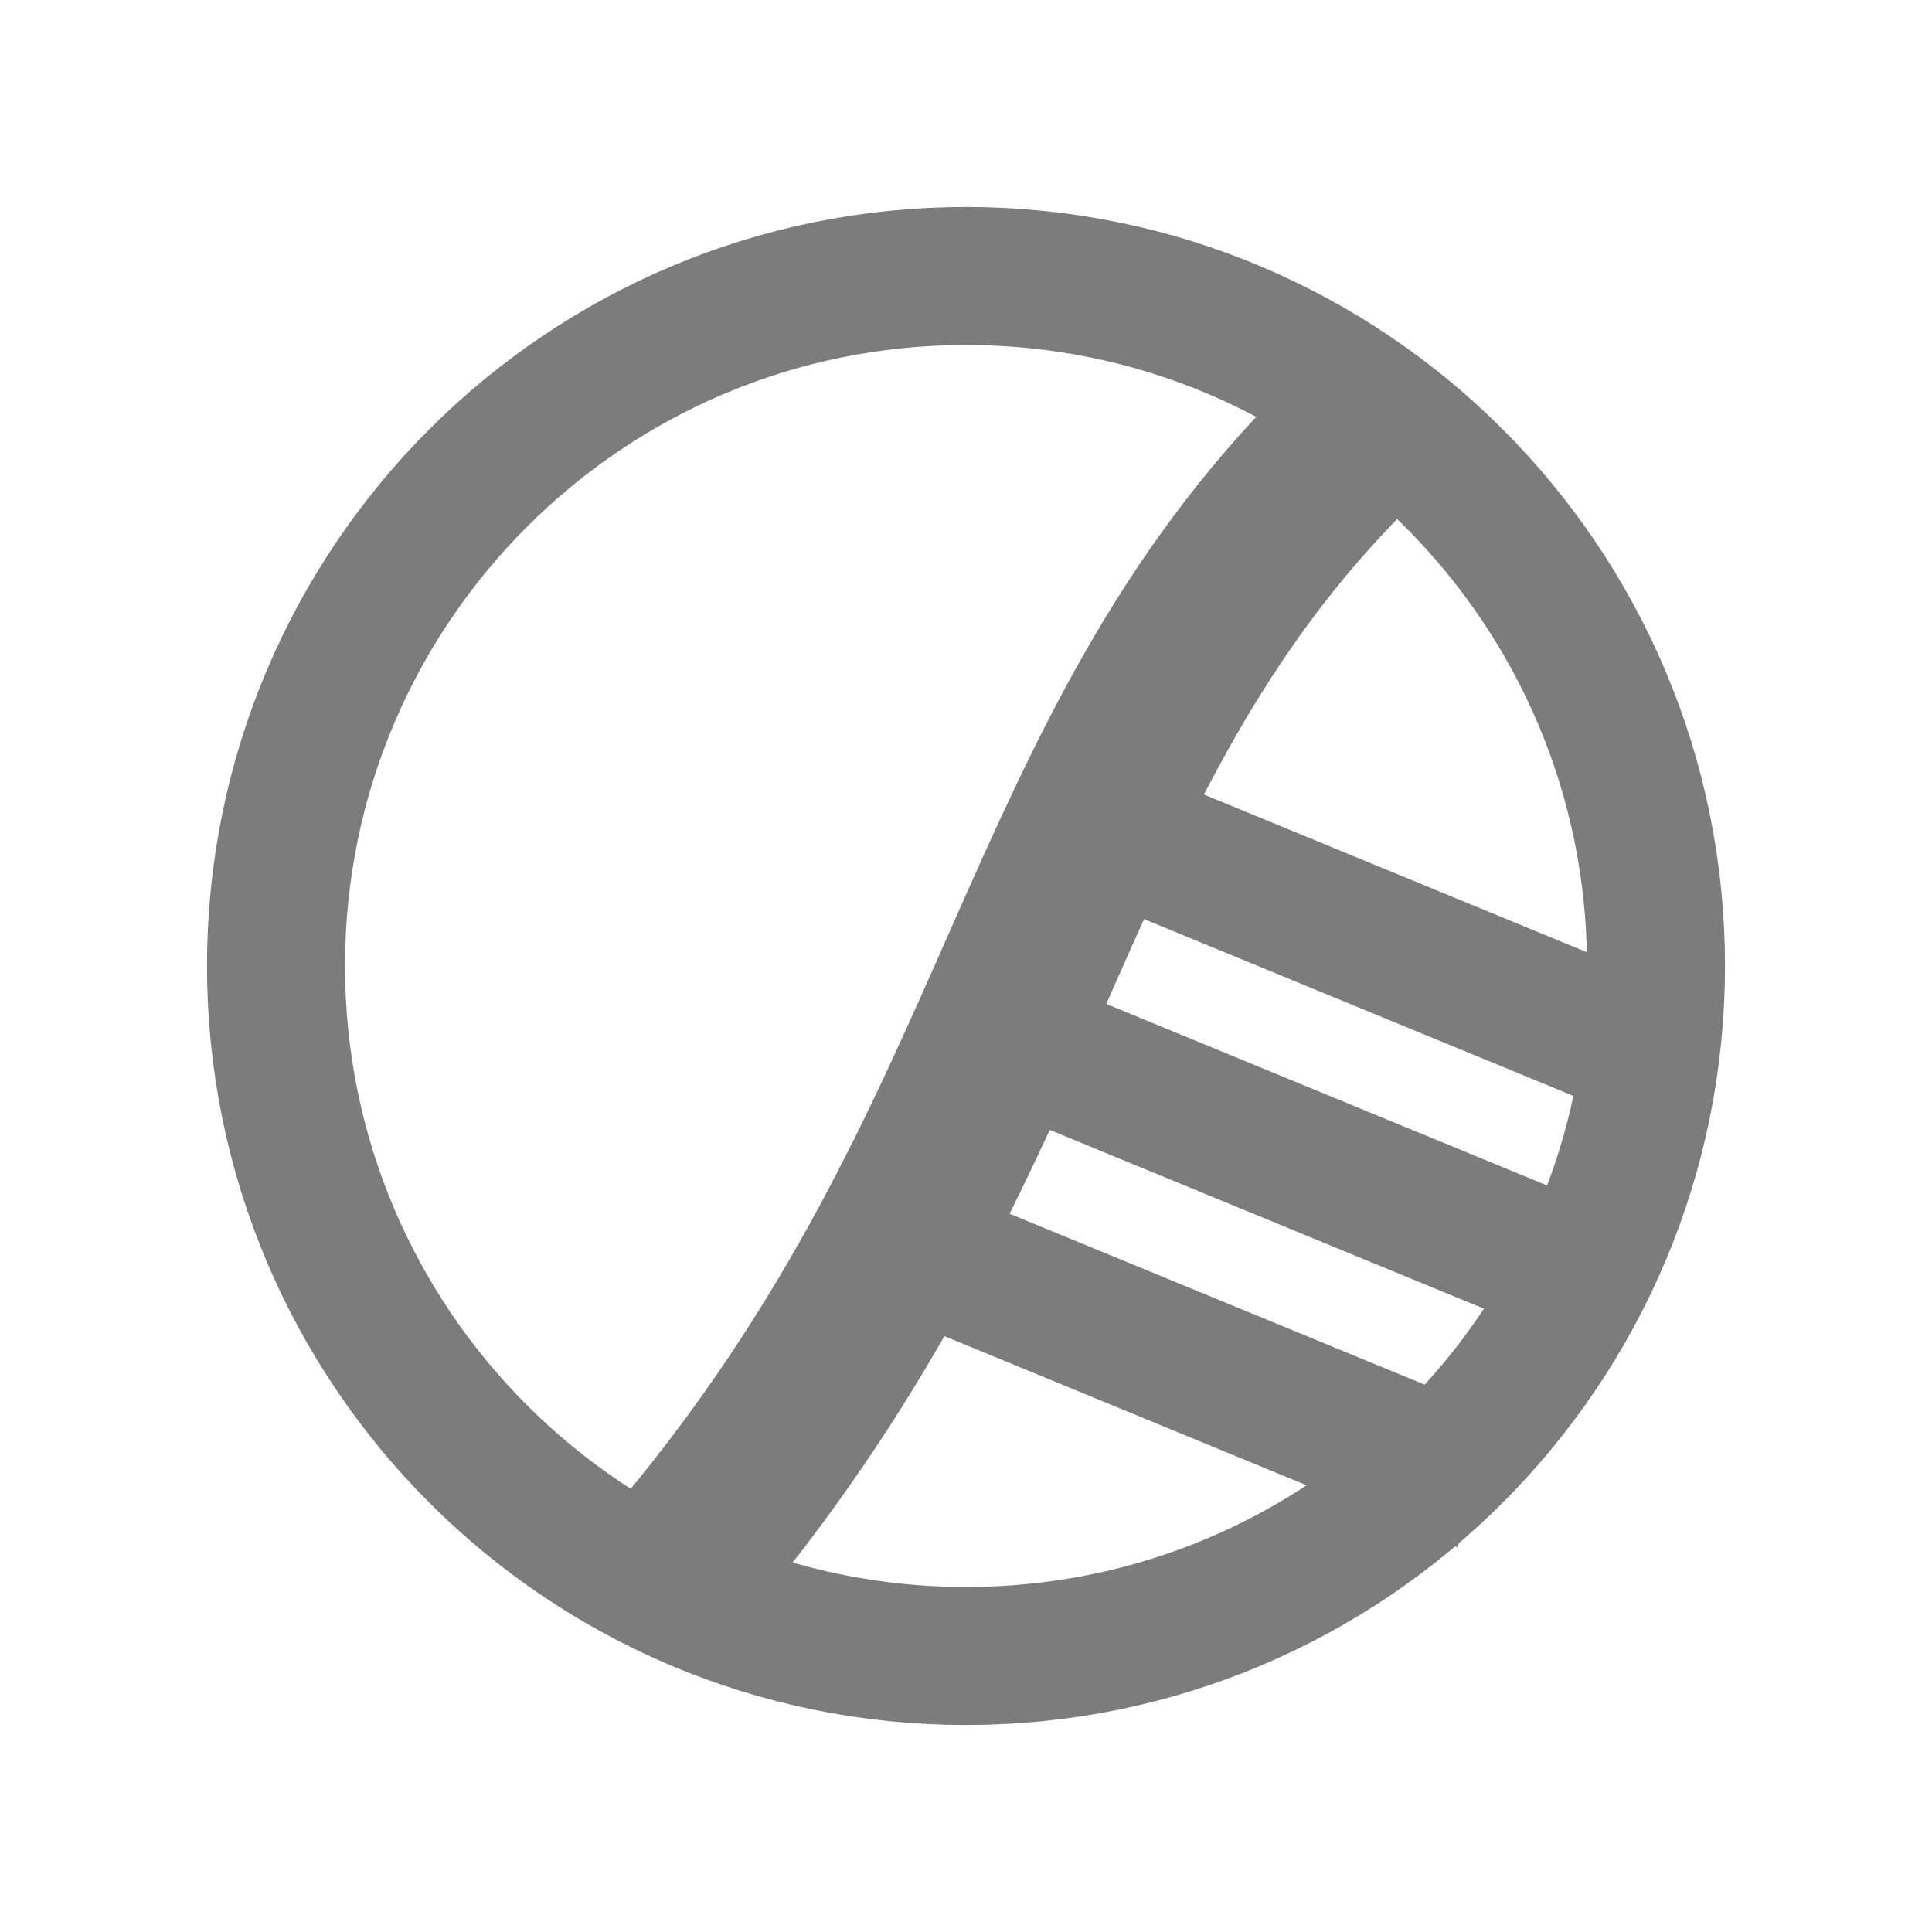
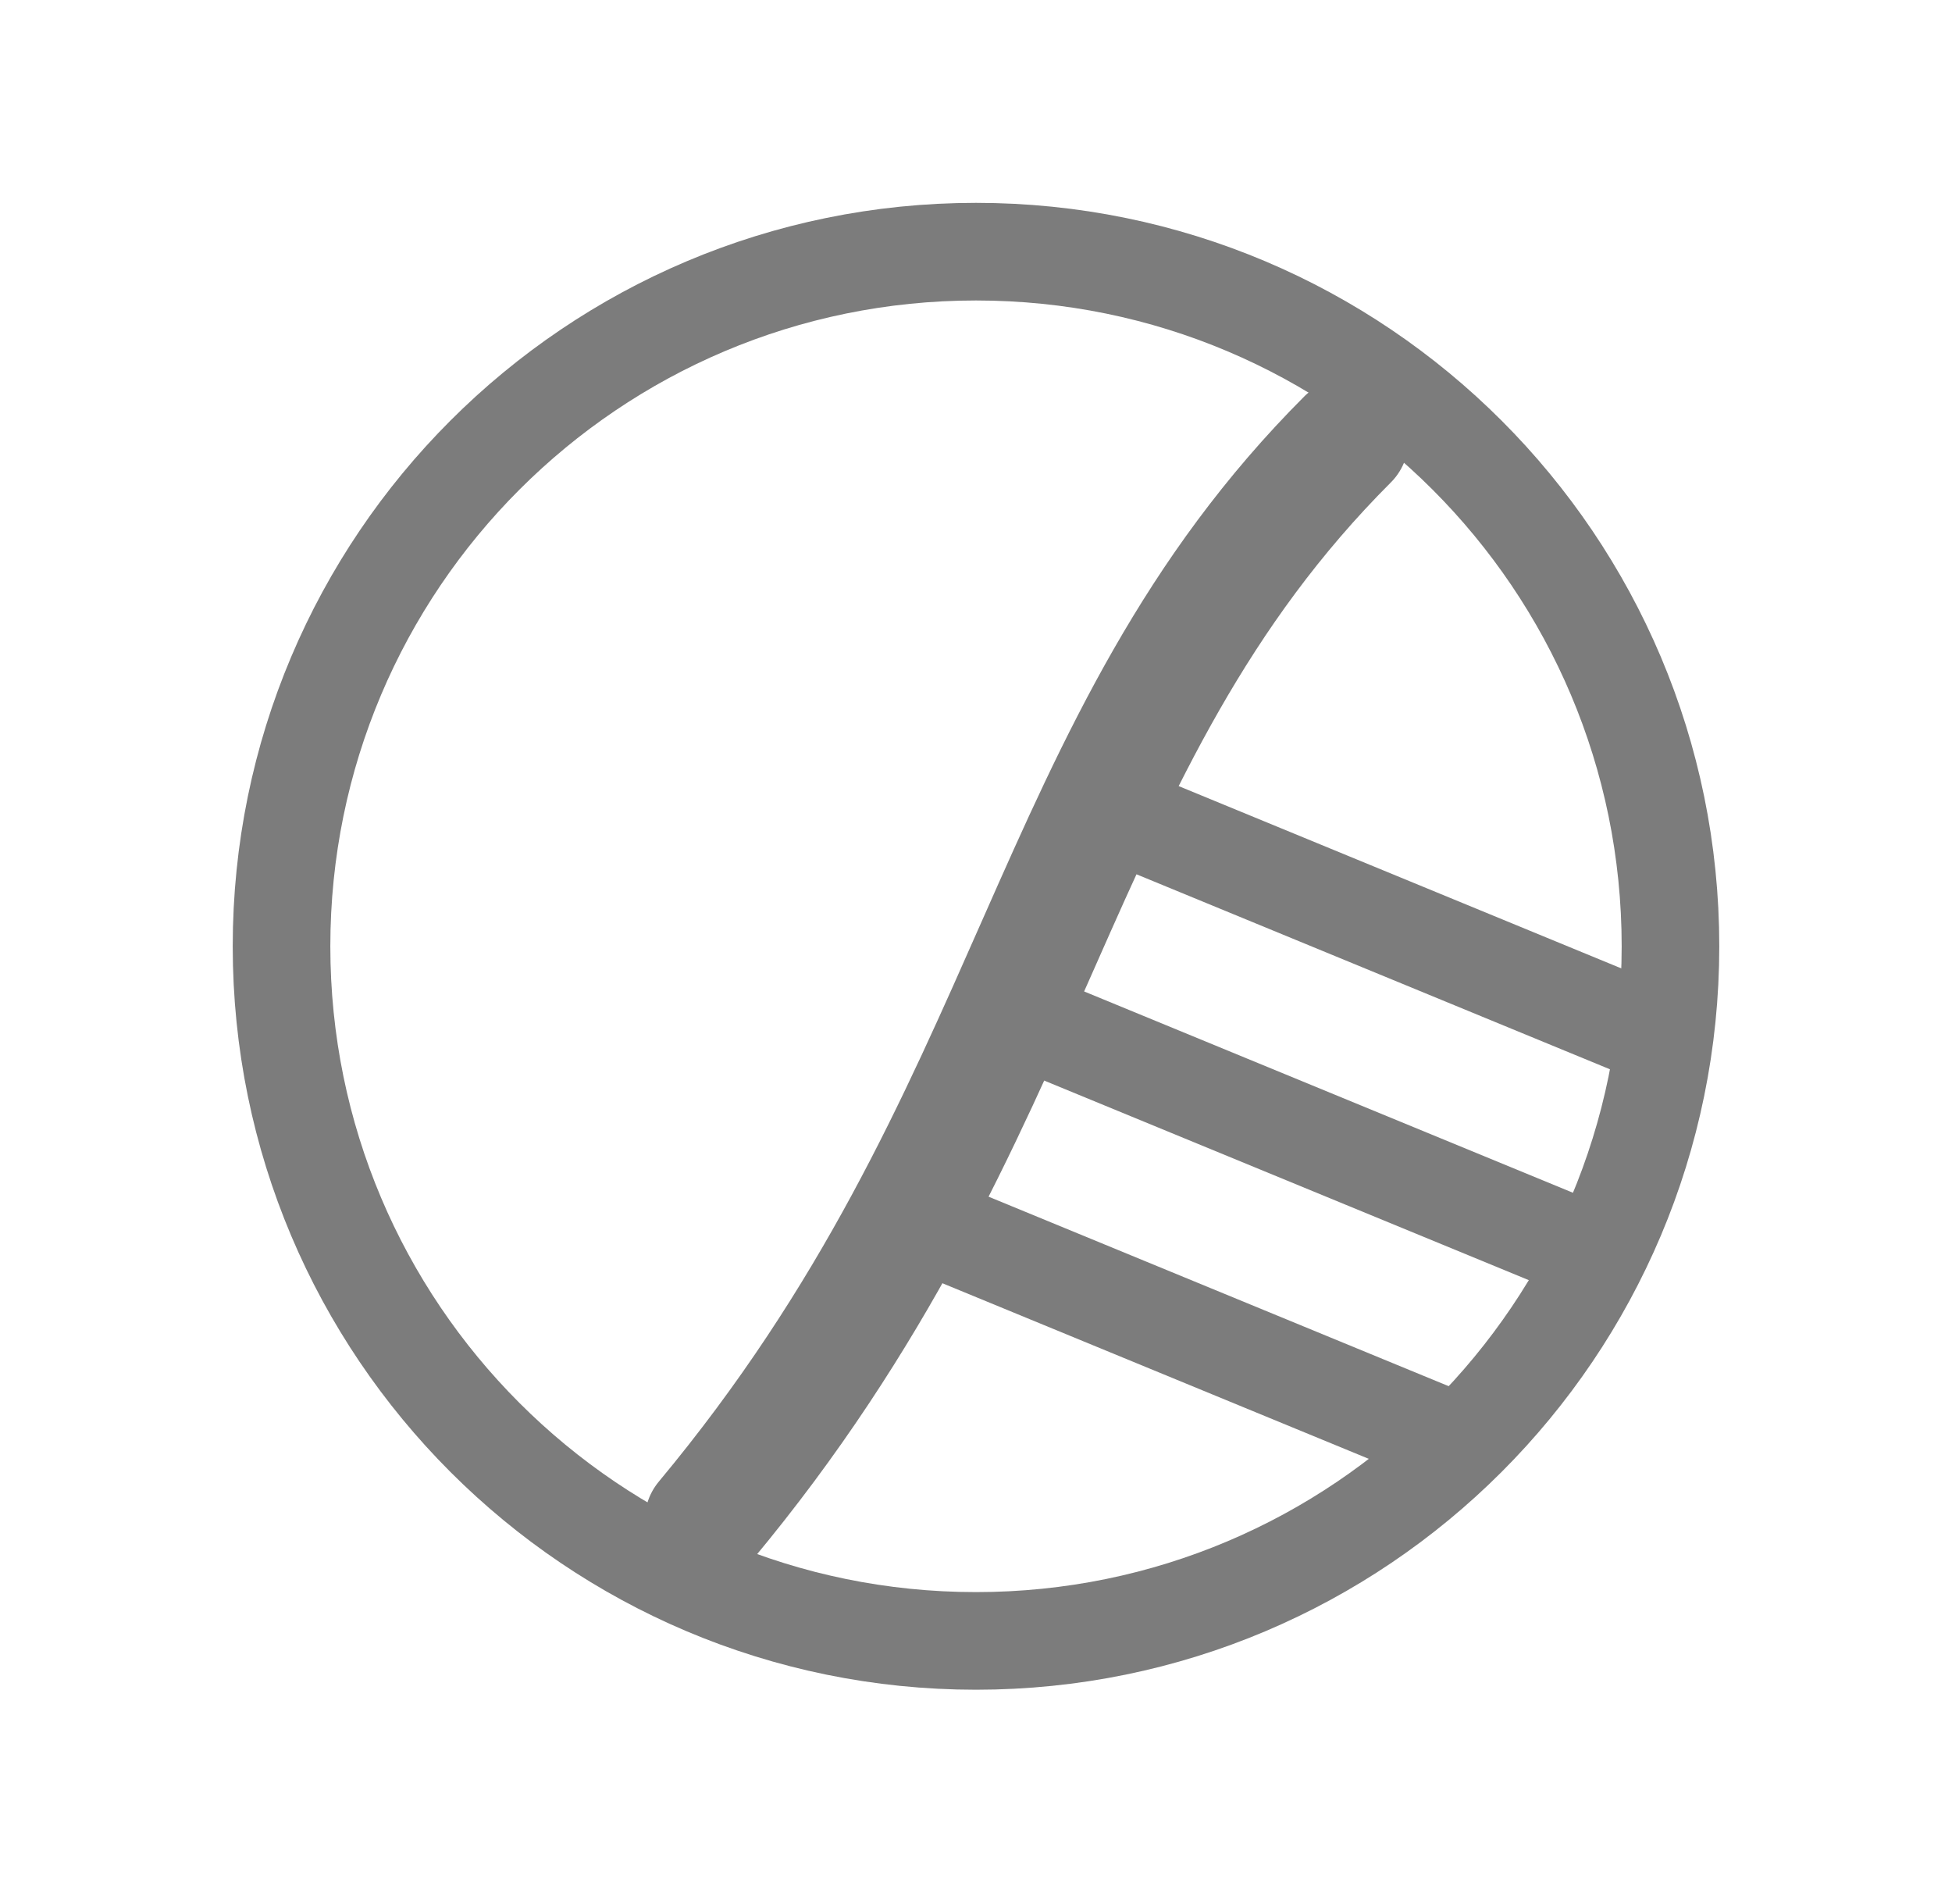
- <svg xmlns="http://www.w3.org/2000/svg" width="28" height="28" viewBox="0 0 28 28" fill="none">
+ <svg xmlns="http://www.w3.org/2000/svg" width="40" height="39" viewBox="0 0 40 39" fill="none">
  <g opacity="0.7">
-     <circle cx="14" cy="14" r="10" stroke="#444444" stroke-width="2" />
-     <path d="M16 12L24.5 15.5" stroke="#444444" stroke-width="2" />
-     <path d="M14.5 15L23 18.5" stroke="#444444" stroke-width="2" />
-     <path d="M13 18L21.5 21.5" stroke="#444444" stroke-width="2" />
-     <path d="M9.999 22.5C14.999 16.5 14.999 11.001 19.5 6.501" stroke="#444444" stroke-width="2.5" stroke-linecap="round" />
+     <circle cx="20" cy="19.387" r="14.231" stroke="#444444" stroke-width="2" />
+     <path d="M22.77 16.617L34.539 21.463" stroke="#444444" stroke-width="2" />
+     <path d="M20.691 20.766L32.461 25.612" stroke="#444444" stroke-width="2" />
+     <path d="M18.615 24.922L30.384 29.768" stroke="#444444" stroke-width="2" />
+     <path d="M14.461 31.154C21.384 22.846 21.384 15.232 27.616 9.001" stroke="#444444" stroke-width="2.5" stroke-linecap="round" />
  </g>
</svg>
